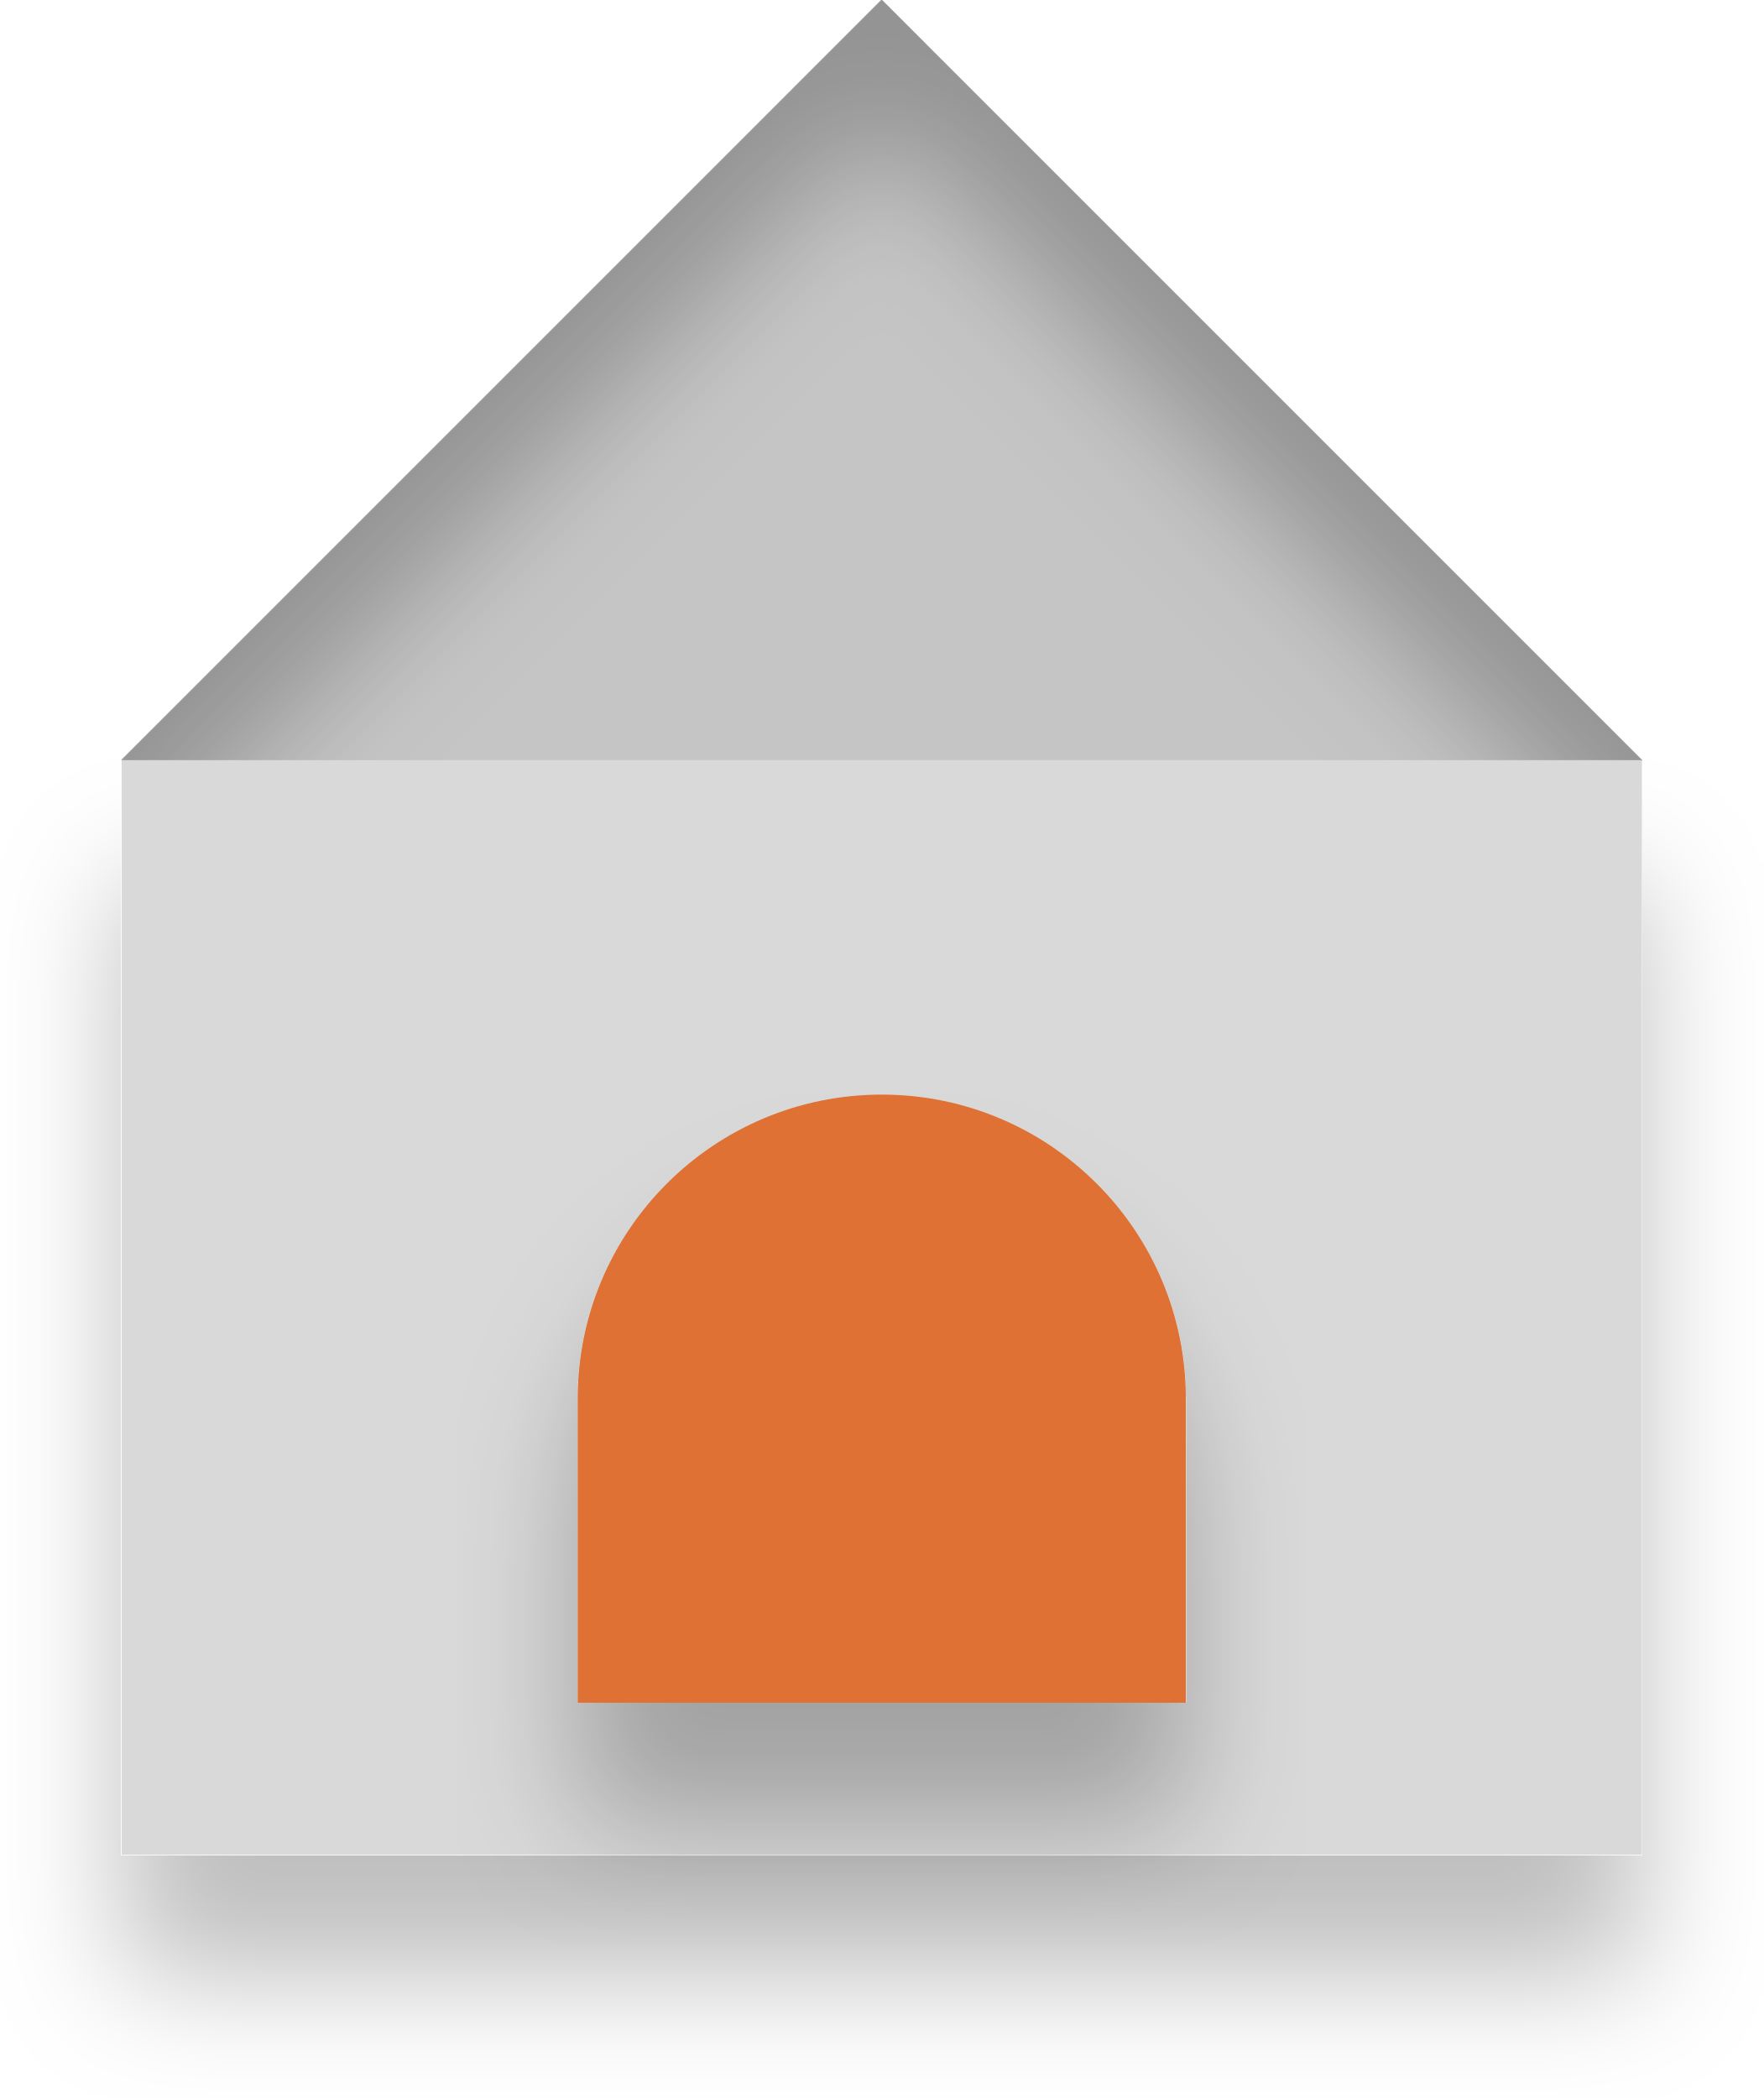
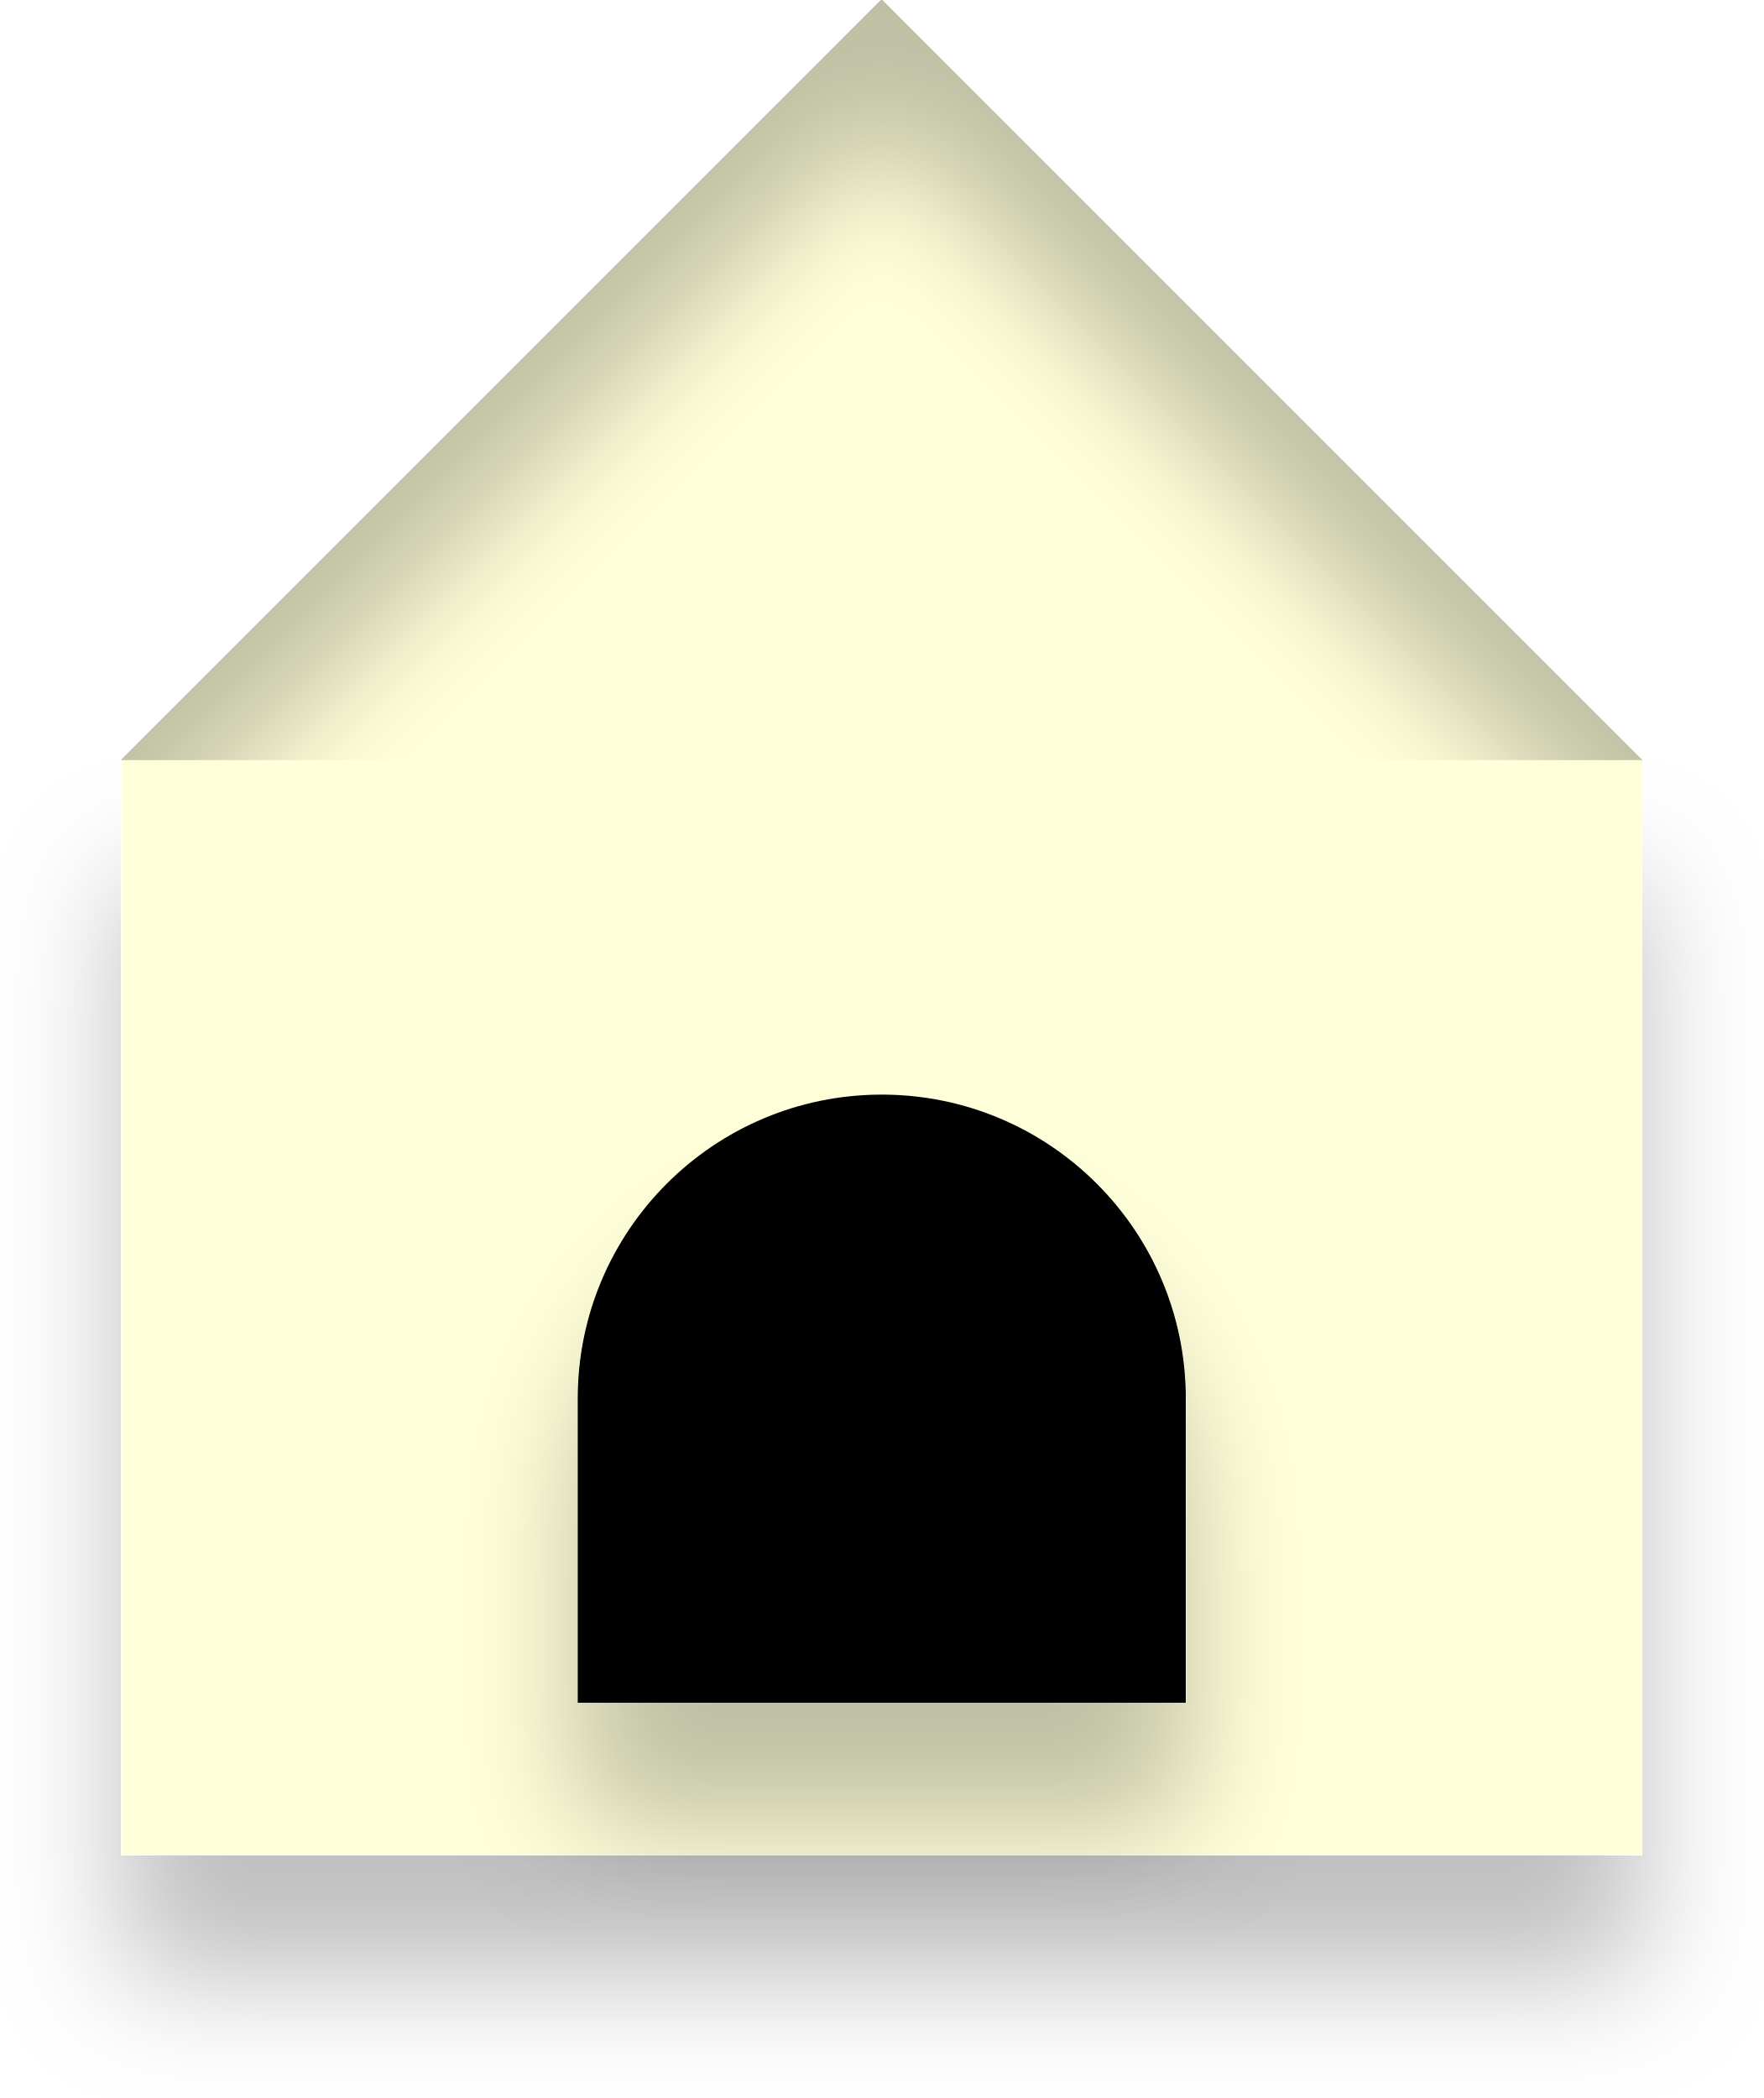
<svg xmlns="http://www.w3.org/2000/svg" width="58" height="69" viewBox="0 0 58 69" fill="none">
  <g filter="url(#filter0_i_3_22)">
-     <rect x="4" y="25" width="35.355" height="35.355" transform="rotate(-45 4 25)" fill="#C5C5C5" />
+     <rect x="4" y="25" width="35.355" height="35.355" transform="rotate(-45 4 25)" fill="#FFFFDA" />
  </g>
  <g filter="url(#filter1_d_3_22)">
-     <rect x="4" y="25" width="50" height="36" fill="#D9D9D9" />
+     <rect x="4" y="25" width="50" height="36" fill="#FFFFDA" />
  </g>
  <g filter="url(#filter2_d_3_22)">
-     <path d="M19 46C19 40.477 23.477 36 29 36C34.523 36 39 40.477 39 46V56H19V46Z" fill="#DE7133" />
+     <path d="M19 46C19 40.477 23.477 36 29 36C34.523 36 39 40.477 39 46V56H19V46Z" fill="black" />
  </g>
  <defs>
    <filter id="filter0_i_3_22" x="4" y="0" width="50" height="54" filterUnits="userSpaceOnUse" color-interpolation-filters="sRGB">
      <feFlood flood-opacity="0" result="BackgroundImageFix" />
      <feBlend mode="normal" in="SourceGraphic" in2="BackgroundImageFix" result="shape" />
      <feColorMatrix in="SourceAlpha" type="matrix" values="0 0 0 0 0 0 0 0 0 0 0 0 0 0 0 0 0 0 127 0" result="hardAlpha" />
      <feOffset dy="4" />
      <feGaussianBlur stdDeviation="2" />
      <feComposite in2="hardAlpha" operator="arithmetic" k2="-1" k3="1" />
      <feColorMatrix type="matrix" values="0 0 0 0 0 0 0 0 0 0 0 0 0 0 0 0 0 0 0.25 0" />
      <feBlend mode="normal" in2="shape" result="effect1_innerShadow_3_22" />
    </filter>
    <filter id="filter1_d_3_22" x="0" y="25" width="58" height="44" filterUnits="userSpaceOnUse" color-interpolation-filters="sRGB">
      <feFlood flood-opacity="0" result="BackgroundImageFix" />
      <feColorMatrix in="SourceAlpha" type="matrix" values="0 0 0 0 0 0 0 0 0 0 0 0 0 0 0 0 0 0 127 0" result="hardAlpha" />
      <feOffset dy="4" />
      <feGaussianBlur stdDeviation="2" />
      <feComposite in2="hardAlpha" operator="out" />
      <feColorMatrix type="matrix" values="0 0 0 0 0 0 0 0 0 0 0 0 0 0 0 0 0 0 0.25 0" />
      <feBlend mode="normal" in2="BackgroundImageFix" result="effect1_dropShadow_3_22" />
      <feBlend mode="normal" in="SourceGraphic" in2="effect1_dropShadow_3_22" result="shape" />
    </filter>
    <filter id="filter2_d_3_22" x="15" y="36" width="28" height="28" filterUnits="userSpaceOnUse" color-interpolation-filters="sRGB">
      <feFlood flood-opacity="0" result="BackgroundImageFix" />
      <feColorMatrix in="SourceAlpha" type="matrix" values="0 0 0 0 0 0 0 0 0 0 0 0 0 0 0 0 0 0 127 0" result="hardAlpha" />
      <feOffset dy="4" />
      <feGaussianBlur stdDeviation="2" />
      <feComposite in2="hardAlpha" operator="out" />
      <feColorMatrix type="matrix" values="0 0 0 0 0 0 0 0 0 0 0 0 0 0 0 0 0 0 0.25 0" />
      <feBlend mode="normal" in2="BackgroundImageFix" result="effect1_dropShadow_3_22" />
      <feBlend mode="normal" in="SourceGraphic" in2="effect1_dropShadow_3_22" result="shape" />
    </filter>
  </defs>
</svg>
